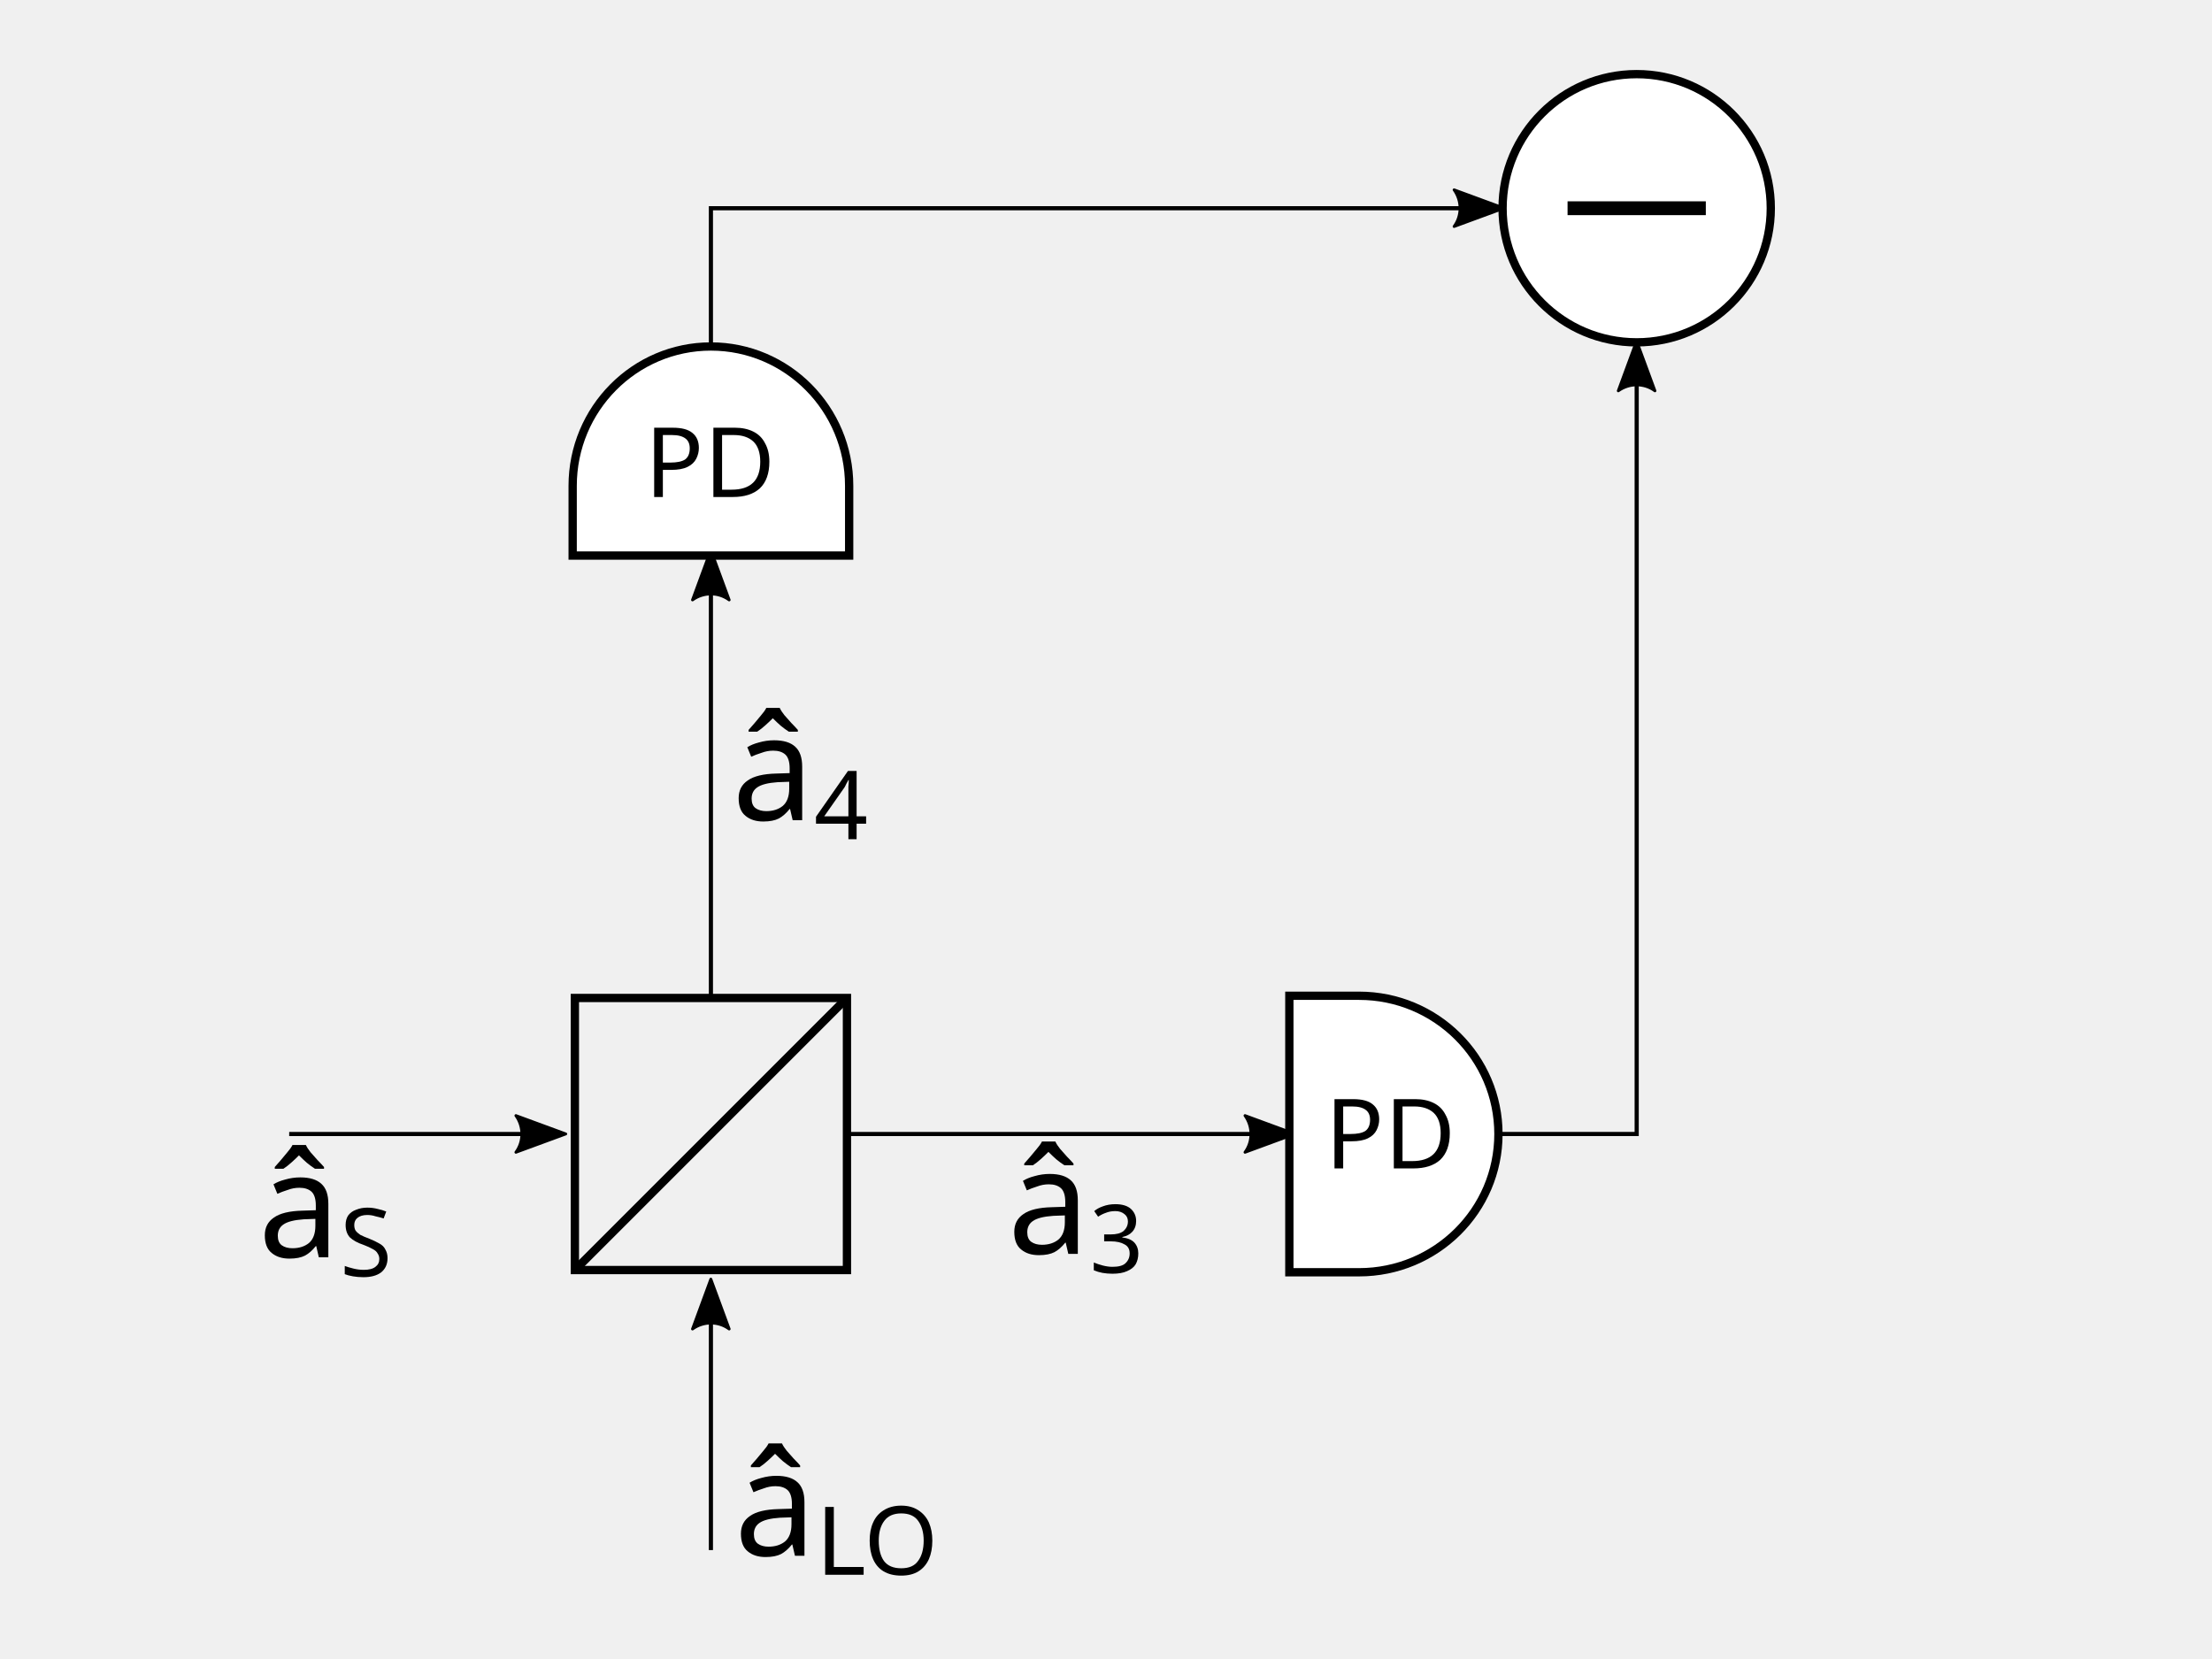
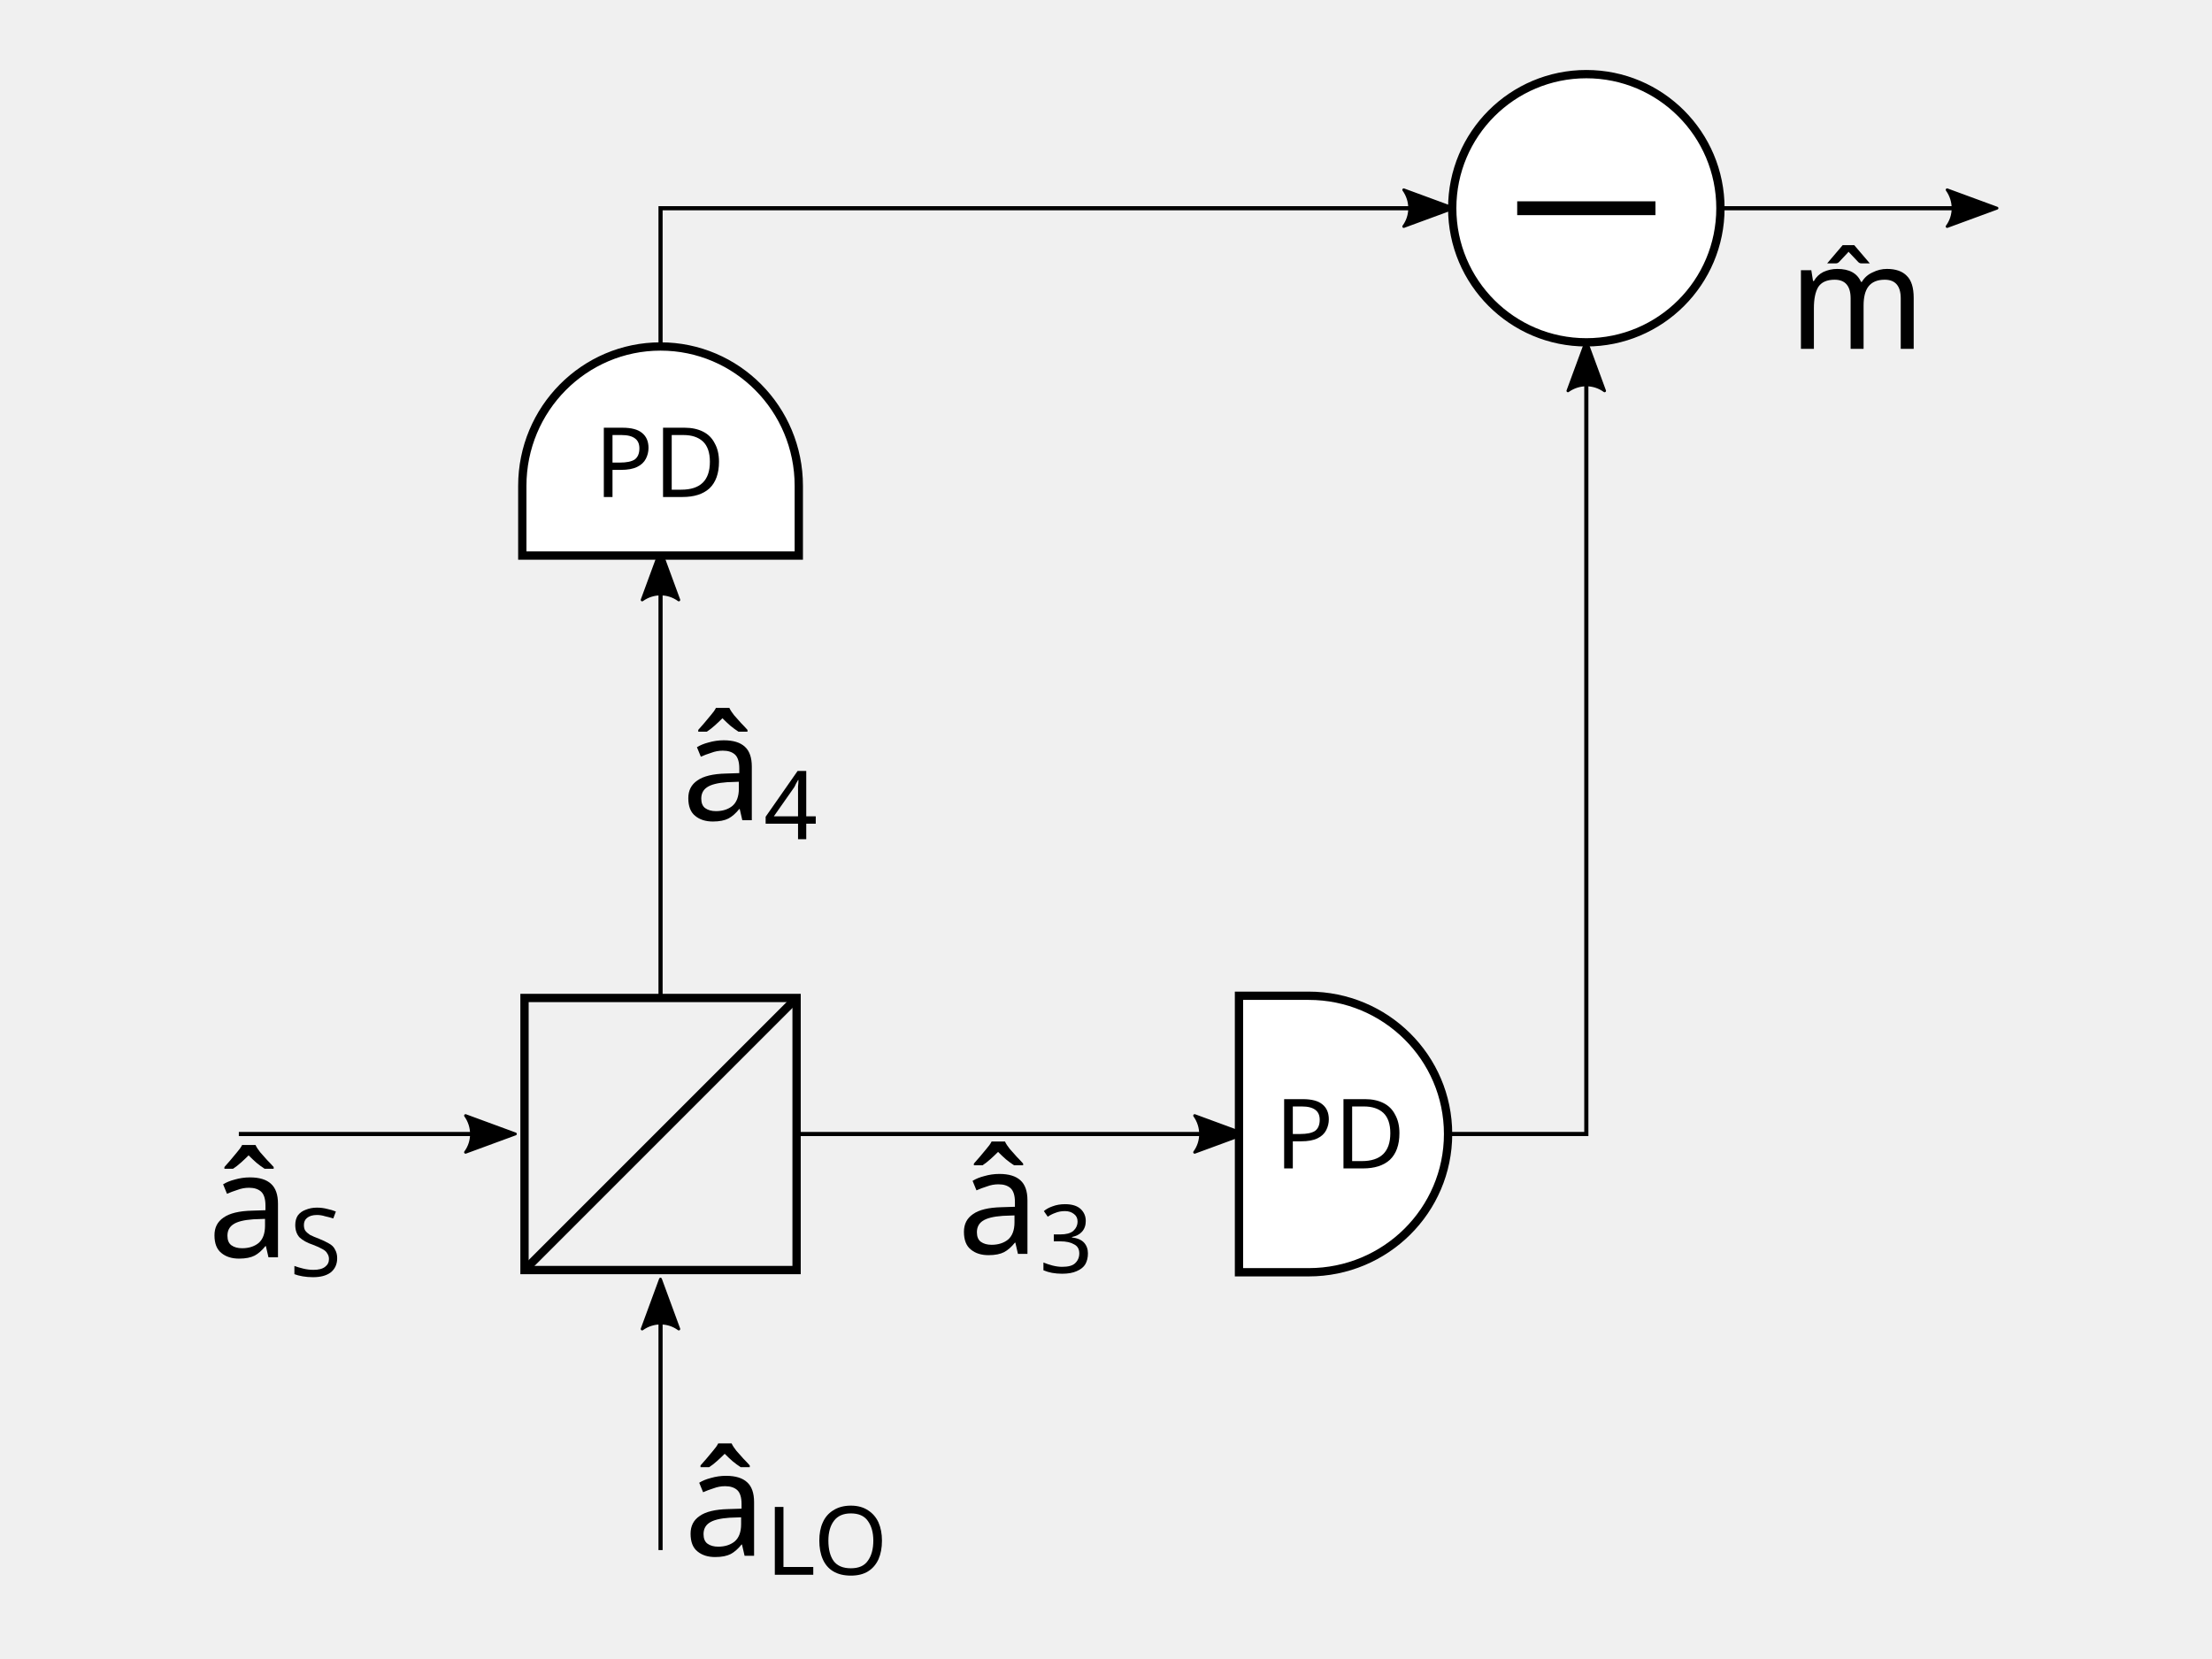
<svg xmlns="http://www.w3.org/2000/svg" width="80mm" height="60mm" viewBox="0 0 80 60" version="1.1" id="svg8">
  <defs id="defs2">
-     <marker orient="auto" refY="0.0" refX="0.0" id="Arrow1Lstart" style="overflow:visible">
-       <path id="path2349" d="M 0.0,0.0 L 5.0,-5.0 L -12.5,0.0 L 5.0,5.0 L 0.0,0.0 z " style="fill-rule:evenodd;stroke:#000000;stroke-width:1.0pt" transform="scale(0.8) translate(12.5,0)" />
+     <marker style="overflow:visible" id="Arrow1Lstart" refX="0.0" refY="0.0" orient="auto">
+       <path transform="scale(0.8) translate(12.5,0)" style="fill-rule:evenodd;stroke:#000000;stroke-width:1.0pt" d="M 0.0,0.0 L 5.0,-5.0 L -12.5,0.0 L 5.0,5.0 L 0.0,0.0 z " id="path2349" />
    </marker>
-     <marker style="overflow:visible;" id="marker1831" refX="0.0" refY="0.0" orient="auto">
-       <path transform="scale(1.1) rotate(180) translate(1,0)" d="M 8.719,4.034 L -2.207,0.016 L 8.719,-4.002 C 6.973,-1.63 6.983,1.616 8.719,4.034 z " style="fill-rule:evenodd;stroke-width:0.625;stroke-linejoin:round;stroke:none;stroke-opacity:1;fill:#ffcc00;fill-opacity:1" id="path1829" />
+     <marker orient="auto" refY="0.0" refX="0.0" id="marker1831" style="overflow:visible;">
+       <path id="path1829" style="fill-rule:evenodd;stroke-width:0.625;stroke-linejoin:round;stroke:none;stroke-opacity:1;fill:#ffcc00;fill-opacity:1" d="M 8.719,4.034 L -2.207,0.016 L 8.719,-4.002 C 6.973,-1.63 6.983,1.616 8.719,4.034 z " transform="scale(1.1) rotate(180) translate(1,0)" />
    </marker>
-     <marker style="overflow:visible;" id="marker1583" refX="0.0" refY="0.0" orient="auto">
-       <path transform="scale(1.1) rotate(180) translate(1,0)" d="M 8.719,4.034 L -2.207,0.016 L 8.719,-4.002 C 6.973,-1.63 6.983,1.616 8.719,4.034 z " style="fill-rule:evenodd;stroke-width:0.625;stroke-linejoin:round;stroke:#000000;stroke-opacity:1;fill:#000000;fill-opacity:1" id="path1581" />
+     <marker orient="auto" refY="0.0" refX="0.0" id="marker1583" style="overflow:visible;">
+       <path id="path1581" style="fill-rule:evenodd;stroke-width:0.625;stroke-linejoin:round;stroke:#000000;stroke-opacity:1;fill:#000000;fill-opacity:1" d="M 8.719,4.034 L -2.207,0.016 L 8.719,-4.002 C 6.973,-1.63 6.983,1.616 8.719,4.034 z " transform="scale(1.1) rotate(180) translate(1,0)" />
    </marker>
-     <marker style="overflow:visible;" id="marker1474" refX="0.0" refY="0.0" orient="auto">
-       <path transform="scale(1.1) rotate(180) translate(1,0)" d="M 8.719,4.034 L -2.207,0.016 L 8.719,-4.002 C 6.973,-1.63 6.983,1.616 8.719,4.034 z " style="fill-rule:evenodd;stroke-width:0.625;stroke-linejoin:round;stroke:#000000;stroke-opacity:1;fill:#000000;fill-opacity:1" id="path1472" />
+     <marker orient="auto" refY="0.0" refX="0.0" id="marker1474" style="overflow:visible;">
+       <path id="path1472" style="fill-rule:evenodd;stroke-width:0.625;stroke-linejoin:round;stroke:#000000;stroke-opacity:1;fill:#000000;fill-opacity:1" d="M 8.719,4.034 L -2.207,0.016 L 8.719,-4.002 C 6.973,-1.63 6.983,1.616 8.719,4.034 z " transform="scale(1.1) rotate(180) translate(1,0)" />
    </marker>
-     <marker style="overflow:visible;" id="marker1371" refX="0.0" refY="0.0" orient="auto">
-       <path transform="scale(1.1) rotate(180) translate(1,0)" d="M 8.719,4.034 L -2.207,0.016 L 8.719,-4.002 C 6.973,-1.63 6.983,1.616 8.719,4.034 z " style="fill-rule:evenodd;stroke-width:0.625;stroke-linejoin:round;stroke:#000000;stroke-opacity:1;fill:#000000;fill-opacity:1" id="path1369" />
+     <marker orient="auto" refY="0.0" refX="0.0" id="marker1371" style="overflow:visible;">
+       <path id="path1369" style="fill-rule:evenodd;stroke-width:0.625;stroke-linejoin:round;stroke:#000000;stroke-opacity:1;fill:#000000;fill-opacity:1" d="M 8.719,4.034 L -2.207,0.016 L 8.719,-4.002 C 6.973,-1.63 6.983,1.616 8.719,4.034 z " transform="scale(1.1) rotate(180) translate(1,0)" />
    </marker>
-     <marker style="overflow:visible;" id="marker1274" refX="0.0" refY="0.0" orient="auto">
-       <path transform="scale(1.1) rotate(180) translate(1,0)" d="M 8.719,4.034 L -2.207,0.016 L 8.719,-4.002 C 6.973,-1.63 6.983,1.616 8.719,4.034 z " style="fill-rule:evenodd;stroke-width:0.625;stroke-linejoin:round;stroke:#000000;stroke-opacity:1;fill:#000000;fill-opacity:1" id="path1272" />
+     <marker orient="auto" refY="0.0" refX="0.0" id="marker1274" style="overflow:visible;">
+       <path id="path1272" style="fill-rule:evenodd;stroke-width:0.625;stroke-linejoin:round;stroke:#000000;stroke-opacity:1;fill:#000000;fill-opacity:1" d="M 8.719,4.034 L -2.207,0.016 L 8.719,-4.002 C 6.973,-1.63 6.983,1.616 8.719,4.034 z " transform="scale(1.1) rotate(180) translate(1,0)" />
    </marker>
-     <marker style="overflow:visible;" id="marker2618" refX="0.0" refY="0.0" orient="auto">
-       <path transform="scale(1.1) rotate(180) translate(1,0)" d="M 8.719,4.034 L -2.207,0.016 L 8.719,-4.002 C 6.973,-1.63 6.983,1.616 8.719,4.034 z " style="fill-rule:evenodd;stroke-width:0.625;stroke-linejoin:round;stroke:#000000;stroke-opacity:1;fill:#008000;fill-opacity:1" id="path2616" />
+     <marker orient="auto" refY="0.0" refX="0.0" id="marker2618" style="overflow:visible;">
+       <path id="path2616" style="fill-rule:evenodd;stroke-width:0.625;stroke-linejoin:round;stroke:#000000;stroke-opacity:1;fill:#008000;fill-opacity:1" d="M 8.719,4.034 L -2.207,0.016 L 8.719,-4.002 C 6.973,-1.63 6.983,1.616 8.719,4.034 z " transform="scale(1.1) rotate(180) translate(1,0)" />
    </marker>
-     <marker style="overflow:visible;" id="marker2534" refX="0.0" refY="0.0" orient="auto">
-       <path transform="scale(1.1) rotate(180) translate(1,0)" d="M 8.719,4.034 L -2.207,0.016 L 8.719,-4.002 C 6.973,-1.63 6.983,1.616 8.719,4.034 z " style="fill-rule:evenodd;stroke-width:0.625;stroke-linejoin:round;stroke:#000000;stroke-opacity:1;fill:#008000;fill-opacity:1" id="path2532" />
+     <marker orient="auto" refY="0.0" refX="0.0" id="marker2534" style="overflow:visible;">
+       <path id="path2532" style="fill-rule:evenodd;stroke-width:0.625;stroke-linejoin:round;stroke:#000000;stroke-opacity:1;fill:#008000;fill-opacity:1" d="M 8.719,4.034 L -2.207,0.016 L 8.719,-4.002 C 6.973,-1.63 6.983,1.616 8.719,4.034 z " transform="scale(1.1) rotate(180) translate(1,0)" />
    </marker>
-     <marker orient="auto" refY="0.0" refX="0.0" id="marker2472" style="overflow:visible">
-       <path id="path2470" style="fill-rule:evenodd;stroke-width:0.625;stroke-linejoin:round" d="M 8.719,4.034 L -2.207,0.016 L 8.719,-4.002 C 6.973,-1.63 6.983,1.616 8.719,4.034 z " transform="scale(1.1) translate(1,0)" />
+     <marker style="overflow:visible" id="marker2472" refX="0.0" refY="0.0" orient="auto">
+       <path transform="scale(1.1) translate(1,0)" d="M 8.719,4.034 L -2.207,0.016 L 8.719,-4.002 C 6.973,-1.63 6.983,1.616 8.719,4.034 z " style="fill-rule:evenodd;stroke-width:0.625;stroke-linejoin:round" id="path2470" />
    </marker>
-     <marker style="overflow:visible;" id="marker2396" refX="0.0" refY="0.0" orient="auto">
-       <path transform="scale(1.1) rotate(180) translate(1,0)" d="M 8.719,4.034 L -2.207,0.016 L 8.719,-4.002 C 6.973,-1.63 6.983,1.616 8.719,4.034 z " style="fill-rule:evenodd;stroke-width:0.625;stroke-linejoin:round;stroke:#000000;stroke-opacity:1;fill:#008000;fill-opacity:1" id="path2394" />
+     <marker orient="auto" refY="0.0" refX="0.0" id="marker2396" style="overflow:visible;">
+       <path id="path2394" style="fill-rule:evenodd;stroke-width:0.625;stroke-linejoin:round;stroke:#000000;stroke-opacity:1;fill:#008000;fill-opacity:1" d="M 8.719,4.034 L -2.207,0.016 L 8.719,-4.002 C 6.973,-1.63 6.983,1.616 8.719,4.034 z " transform="scale(1.1) rotate(180) translate(1,0)" />
    </marker>
-     <marker style="overflow:visible;" id="marker2176" refX="0.0" refY="0.0" orient="auto">
-       <path transform="scale(1.1) rotate(180) translate(1,0)" d="M 8.719,4.034 L -2.207,0.016 L 8.719,-4.002 C 6.973,-1.63 6.983,1.616 8.719,4.034 z " style="fill-rule:evenodd;stroke-width:0.625;stroke-linejoin:round;stroke:#000000;stroke-opacity:1;fill:#ff0000;fill-opacity:1" id="path2174" />
+     <marker orient="auto" refY="0.0" refX="0.0" id="marker2176" style="overflow:visible;">
+       <path id="path2174" style="fill-rule:evenodd;stroke-width:0.625;stroke-linejoin:round;stroke:#000000;stroke-opacity:1;fill:#ff0000;fill-opacity:1" d="M 8.719,4.034 L -2.207,0.016 L 8.719,-4.002 C 6.973,-1.63 6.983,1.616 8.719,4.034 z " transform="scale(1.1) rotate(180) translate(1,0)" />
    </marker>
-     <marker style="overflow:visible;" id="marker2038" refX="0.0" refY="0.0" orient="auto">
-       <path transform="scale(1.1) rotate(180) translate(1,0)" d="M 8.719,4.034 L -2.207,0.016 L 8.719,-4.002 C 6.973,-1.63 6.983,1.616 8.719,4.034 z " style="fill-rule:evenodd;stroke-width:0.625;stroke-linejoin:round;stroke:#000000;stroke-opacity:1;fill:#ff0000;fill-opacity:1" id="path2036" />
+     <marker orient="auto" refY="0.0" refX="0.0" id="marker2038" style="overflow:visible;">
+       <path id="path2036" style="fill-rule:evenodd;stroke-width:0.625;stroke-linejoin:round;stroke:#000000;stroke-opacity:1;fill:#ff0000;fill-opacity:1" d="M 8.719,4.034 L -2.207,0.016 L 8.719,-4.002 C 6.973,-1.63 6.983,1.616 8.719,4.034 z " transform="scale(1.1) rotate(180) translate(1,0)" />
    </marker>
-     <marker style="overflow:visible;" id="marker1986" refX="0.0" refY="0.0" orient="auto">
-       <path transform="scale(1.1) rotate(180) translate(1,0)" d="M 8.719,4.034 L -2.207,0.016 L 8.719,-4.002 C 6.973,-1.63 6.983,1.616 8.719,4.034 z " style="fill-rule:evenodd;stroke-width:0.625;stroke-linejoin:round;stroke:#000000;stroke-opacity:1;fill:#000000;fill-opacity:1" id="path1984" />
+     <marker orient="auto" refY="0.0" refX="0.0" id="marker1986" style="overflow:visible;">
+       <path id="path1984" style="fill-rule:evenodd;stroke-width:0.625;stroke-linejoin:round;stroke:#000000;stroke-opacity:1;fill:#000000;fill-opacity:1" d="M 8.719,4.034 L -2.207,0.016 L 8.719,-4.002 C 6.973,-1.63 6.983,1.616 8.719,4.034 z " transform="scale(1.1) rotate(180) translate(1,0)" />
    </marker>
-     <marker style="overflow:visible;" id="marker1235" refX="0.0" refY="0.0" orient="auto">
-       <path transform="scale(1.1) rotate(180) translate(1,0)" d="M 8.719,4.034 L -2.207,0.016 L 8.719,-4.002 C 6.973,-1.63 6.983,1.616 8.719,4.034 z " style="fill-rule:evenodd;stroke-width:0.625;stroke-linejoin:round;stroke:#000000;stroke-opacity:1;fill:#000000;fill-opacity:1" id="path1233" />
+     <marker orient="auto" refY="0.0" refX="0.0" id="marker1235" style="overflow:visible;">
+       <path id="path1233" style="fill-rule:evenodd;stroke-width:0.625;stroke-linejoin:round;stroke:#000000;stroke-opacity:1;fill:#000000;fill-opacity:1" d="M 8.719,4.034 L -2.207,0.016 L 8.719,-4.002 C 6.973,-1.63 6.983,1.616 8.719,4.034 z " transform="scale(1.1) rotate(180) translate(1,0)" />
    </marker>
-     <marker orient="auto" refY="0.0" refX="0.0" id="Arrow2Lend" style="overflow:visible;">
-       <path id="path902" style="fill-rule:evenodd;stroke-width:0.625;stroke-linejoin:round;stroke:#000000;stroke-opacity:1;fill:#000000;fill-opacity:1" d="M 8.719,4.034 L -2.207,0.016 L 8.719,-4.002 C 6.973,-1.63 6.983,1.616 8.719,4.034 z " transform="scale(1.1) rotate(180) translate(1,0)" />
+     <marker style="overflow:visible;" id="Arrow2Lend" refX="0.0" refY="0.0" orient="auto">
+       <path transform="scale(1.1) rotate(180) translate(1,0)" d="M 8.719,4.034 L -2.207,0.016 L 8.719,-4.002 C 6.973,-1.63 6.983,1.616 8.719,4.034 z " style="fill-rule:evenodd;stroke-width:0.625;stroke-linejoin:round;stroke:#000000;stroke-opacity:1;fill:#000000;fill-opacity:1" id="path902" />
    </marker>
-     <marker orient="auto" refY="0.0" refX="0.0" id="Arrow2Lstart" style="overflow:visible">
-       <path id="path899" style="fill-rule:evenodd;stroke-width:0.625;stroke-linejoin:round;stroke:#000000;stroke-opacity:1;fill:#000000;fill-opacity:1" d="M 8.719,4.034 L -2.207,0.016 L 8.719,-4.002 C 6.973,-1.63 6.983,1.616 8.719,4.034 z " transform="scale(1.1) translate(1,0)" />
+     <marker style="overflow:visible" id="Arrow2Lstart" refX="0.0" refY="0.0" orient="auto">
+       <path transform="scale(1.1) translate(1,0)" d="M 8.719,4.034 L -2.207,0.016 L 8.719,-4.002 C 6.973,-1.63 6.983,1.616 8.719,4.034 z " style="fill-rule:evenodd;stroke-width:0.625;stroke-linejoin:round;stroke:#000000;stroke-opacity:1;fill:#000000;fill-opacity:1" id="path899" />
    </marker>
-     <marker orient="auto" refY="0" refX="0" id="Arrow2Lend-6" style="overflow:visible">
-       <path id="path902-2" style="fill:#000000;fill-opacity:1;fill-rule:evenodd;stroke:#000000;stroke-width:0.625;stroke-linejoin:round;stroke-opacity:1" d="M 8.719,4.034 -2.207,0.016 8.719,-4.002 c -1.745,2.372 -1.735,5.617 -6e-7,8.035 z" transform="matrix(-1.1,0,0,-1.1,-1.1,0)" />
+     <marker style="overflow:visible" id="Arrow2Lend-6" refX="0" refY="0" orient="auto">
+       <path transform="matrix(-1.1,0,0,-1.1,-1.1,0)" d="M 8.719,4.034 -2.207,0.016 8.719,-4.002 c -1.745,2.372 -1.735,5.617 -6e-7,8.035 z" style="fill:#000000;fill-opacity:1;fill-rule:evenodd;stroke:#000000;stroke-width:0.625;stroke-linejoin:round;stroke-opacity:1" id="path902-2" />
    </marker>
+     <marker orient="auto" refY="0" refX="0" id="marker1235-3" style="overflow:visible">
+       <path id="path1233-6" style="fill:#000000;fill-opacity:1;fill-rule:evenodd;stroke:#000000;stroke-width:0.625;stroke-linejoin:round;stroke-opacity:1" d="M 8.719,4.034 -2.207,0.016 8.719,-4.002 c -1.745,2.372 -1.735,5.617 -6e-7,8.035 z" transform="matrix(-1.1,0,0,-1.1,-1.1,0)" />
+     </marker>
+     <clipPath clipPathUnits="userSpaceOnUse" id="clipPath8324">
+       <g id="use8326">
+         <path id="path8341" d="m 66.345,253.307 h -0.305 q -0.028,0 -0.057,-0.01 -0.028,-0.01 -0.057,-0.039 l -0.305,-0.323 q -0.013,-0.01 -0.023,-0.023 -0.008,-0.013 -0.021,-0.026 -0.021,0.028 -0.039,0.046 l -0.307,0.326 q -0.047,0.049 -0.114,0.049 h -0.315 l 0.561,-0.659 h 0.419 z" style="font-style:normal;font-variant:normal;font-weight:normal;font-stretch:normal;font-size:5.292px;line-height:1.25;font-family:carlito;-inkscape-font-specification:carlito;letter-spacing:0px;word-spacing:0px;fill:#ff6600;fill-opacity:1;stroke:none;stroke-width:0.265" />
+       </g>
+     </clipPath>
  </defs>
-   <g id="layer1" transform="translate(0,-237)">
-     <rect style="opacity:1;vector-effect:none;fill:none;fill-opacity:1;stroke:#000000;stroke-width:0.3;stroke-linecap:butt;stroke-linejoin:miter;stroke-miterlimit:4;stroke-dasharray:none;stroke-dashoffset:0;stroke-opacity:1" id="rect4485" width="9.84" height="9.84" x="20.791" y="273.093" />
-     <path style="opacity:1;vector-effect:none;fill:none;fill-opacity:1;stroke:#000000;stroke-width:0.15;stroke-linecap:butt;stroke-linejoin:miter;stroke-miterlimit:4;stroke-dasharray:none;stroke-dashoffset:0;stroke-opacity:1;marker-end:url(#marker1235)" d="m 10.459,278.013 h 9.803" id="path4487" />
-     <text xml:space="preserve" style="font-style:normal;font-weight:normal;font-size:10.583px;line-height:1.25;font-family:sans-serif;letter-spacing:0px;word-spacing:0px;fill:#000000;fill-opacity:1;stroke:none;stroke-width:0.265" x="26.548" y="293.265" id="text4491">
-       <tspan id="tspan4489" x="26.548" y="293.265" style="font-style:normal;font-variant:normal;font-weight:normal;font-stretch:normal;font-size:5.292px;font-family:carlito;-inkscape-font-specification:carlito;stroke-width:0.265">â<tspan style="font-size:65%;baseline-shift:sub" id="tspan3144">LO</tspan>
-       </tspan>
-     </text>
-     <path style="fill:none;stroke:#000000;stroke-width:0.15;stroke-linecap:butt;stroke-linejoin:miter;stroke-miterlimit:4;stroke-dasharray:none;stroke-opacity:1;marker-end:url(#Arrow2Lend)" d="m 25.711,293.061 v -9.6" id="path4495-0" />
-     <path style="opacity:1;vector-effect:none;fill:none;fill-opacity:1;stroke:#000000;stroke-width:0.15;stroke-linecap:butt;stroke-linejoin:miter;stroke-miterlimit:4;stroke-dasharray:none;stroke-dashoffset:0;stroke-opacity:1;marker-end:url(#marker1371)" d="m 30.631,278.013 16,10e-6" id="path4495-5" />
-     <path style="fill:none;stroke:#000000;stroke-width:0.3;stroke-linecap:butt;stroke-linejoin:miter;stroke-miterlimit:4;stroke-dasharray:none;stroke-opacity:1" d="m 20.791,282.933 9.84,-9.84" id="path4529" />
-     <text xml:space="preserve" style="font-style:normal;font-weight:normal;font-size:10.583px;line-height:1.25;font-family:sans-serif;letter-spacing:0px;word-spacing:0px;fill:#000000;fill-opacity:1;stroke:none;stroke-width:0.265" x="9.329" y="282.474" id="text4491-3">
-       <tspan id="tspan4489-6" x="9.329" y="282.474" style="font-style:normal;font-variant:normal;font-weight:normal;font-stretch:normal;font-size:5.292px;font-family:carlito;-inkscape-font-specification:carlito;stroke-width:0.265">â<tspan style="font-size:65%;baseline-shift:sub" id="tspan3142">S</tspan>
-       </tspan>
-     </text>
-     <text xml:space="preserve" style="font-style:normal;font-weight:normal;font-size:10.583px;line-height:1.25;font-family:sans-serif;letter-spacing:0px;word-spacing:0px;fill:#000000;fill-opacity:1;stroke:none;stroke-width:0.265" x="36.433" y="282.349" id="text4491-7-3">
-       <tspan id="tspan4489-5-5" x="36.433" y="282.349" style="font-style:normal;font-variant:normal;font-weight:normal;font-stretch:normal;font-size:5.292px;font-family:carlito;-inkscape-font-specification:carlito;stroke-width:0.265">â<tspan style="font-size:65%;baseline-shift:sub" id="tspan3152">3</tspan>
-       </tspan>
-     </text>
-     <path style="opacity:1;vector-effect:none;fill:none;fill-opacity:1;stroke:#000000;stroke-width:0.15;stroke-linecap:butt;stroke-linejoin:miter;stroke-miterlimit:4;stroke-dasharray:none;stroke-dashoffset:0;stroke-opacity:1;marker-end:url(#marker1274)" d="M 25.711,273.093 V 257.093" id="path1926" />
-     <path style="opacity:1;vector-effect:none;fill:#ffffff;fill-opacity:1;stroke:#000000;stroke-width:0.3;stroke-linecap:butt;stroke-linejoin:miter;stroke-miterlimit:4;stroke-dasharray:none;stroke-dashoffset:0;stroke-opacity:1" d="m 20.711,257.093 h 10 v -2.521 c -6e-5,-2.784 -2.239,-5.041 -5,-5.041 -2.761,1e-4 -5,2.257 -5,5.041 z" id="rect6518-1" />
-     <path style="opacity:1;vector-effect:none;fill:#ffffff;fill-opacity:1;stroke:#000000;stroke-width:0.3;stroke-linecap:butt;stroke-linejoin:miter;stroke-miterlimit:4;stroke-dasharray:none;stroke-dashoffset:0;stroke-opacity:1" d="m 46.631,273.013 v 10 h 2.521 c 2.784,-6e-5 5.041,-2.239 5.041,-5 -10e-5,-2.761 -2.257,-5 -5.041,-5 z" id="rect6518-1-2" />
-     <text xml:space="preserve" style="font-style:normal;font-variant:normal;font-weight:normal;font-stretch:normal;font-size:7.221px;line-height:1.25;font-family:sans-serif;-inkscape-font-specification:'sans-serif, Normal';font-variant-ligatures:normal;font-variant-position:normal;font-variant-caps:normal;font-variant-numeric:normal;font-variant-alternates:normal;font-feature-settings:normal;text-indent:0;text-align:start;text-decoration:none;text-decoration-line:none;text-decoration-style:solid;text-decoration-color:#000000;letter-spacing:0px;word-spacing:0px;text-transform:none;writing-mode:lr-tb;direction:ltr;text-orientation:mixed;dominant-baseline:auto;baseline-shift:baseline;text-anchor:start;white-space:normal;shape-padding:0;opacity:1;vector-effect:none;fill:#000000;fill-opacity:1;stroke:none;stroke-width:0.265;stroke-linecap:butt;stroke-linejoin:miter;stroke-miterlimit:4;stroke-dasharray:none;stroke-dashoffset:0;stroke-opacity:1" x="23.218" y="256.022" id="text4504-0-8-3" transform="scale(1.004114,0.9959028)">
-       <tspan id="tspan4502-9-1-6" x="23.218" y="256.022" style="font-style:normal;font-variant:normal;font-weight:normal;font-stretch:normal;font-size:3.528px;line-height:1.25;font-family:carlito;-inkscape-font-specification:carlito;font-variant-ligatures:normal;font-variant-position:normal;font-variant-caps:normal;font-variant-numeric:normal;font-variant-alternates:normal;font-feature-settings:normal;text-indent:0;text-align:start;text-decoration:none;text-decoration-line:none;text-decoration-style:solid;text-decoration-color:#000000;letter-spacing:0px;word-spacing:0px;text-transform:none;writing-mode:lr-tb;direction:ltr;text-orientation:mixed;dominant-baseline:auto;baseline-shift:baseline;text-anchor:start;white-space:normal;shape-padding:0;vector-effect:none;fill:#000000;fill-opacity:1;stroke:none;stroke-width:0.265;stroke-linecap:butt;stroke-linejoin:miter;stroke-miterlimit:4;stroke-dasharray:none;stroke-dashoffset:0;stroke-opacity:1">PD</tspan>
-     </text>
-     <text xml:space="preserve" style="font-style:normal;font-variant:normal;font-weight:normal;font-stretch:normal;font-size:7.221px;line-height:1.25;font-family:sans-serif;-inkscape-font-specification:'sans-serif, Normal';font-variant-ligatures:normal;font-variant-position:normal;font-variant-caps:normal;font-variant-numeric:normal;font-variant-alternates:normal;font-feature-settings:normal;text-indent:0;text-align:start;text-decoration:none;text-decoration-line:none;text-decoration-style:solid;text-decoration-color:#000000;letter-spacing:0px;word-spacing:0px;text-transform:none;writing-mode:lr-tb;direction:ltr;text-orientation:mixed;dominant-baseline:auto;baseline-shift:baseline;text-anchor:start;white-space:normal;shape-padding:0;opacity:1;vector-effect:none;fill:#000000;fill-opacity:1;stroke:none;stroke-width:0.265;stroke-linecap:butt;stroke-linejoin:miter;stroke-miterlimit:4;stroke-dasharray:none;stroke-dashoffset:0;stroke-opacity:1" x="47.722" y="280.403" id="text4504-0-8-3-7" transform="scale(1.004114,0.9959028)">
-       <tspan id="tspan4502-9-1-6-0" x="47.722" y="280.403" style="font-style:normal;font-variant:normal;font-weight:normal;font-stretch:normal;font-size:3.528px;line-height:1.25;font-family:carlito;-inkscape-font-specification:carlito;font-variant-ligatures:normal;font-variant-position:normal;font-variant-caps:normal;font-variant-numeric:normal;font-variant-alternates:normal;font-feature-settings:normal;text-indent:0;text-align:start;text-decoration:none;text-decoration-line:none;text-decoration-style:solid;text-decoration-color:#000000;letter-spacing:0px;word-spacing:0px;text-transform:none;writing-mode:lr-tb;direction:ltr;text-orientation:mixed;dominant-baseline:auto;baseline-shift:baseline;text-anchor:start;white-space:normal;shape-padding:0;vector-effect:none;fill:#000000;fill-opacity:1;stroke:none;stroke-width:0.265;stroke-linecap:butt;stroke-linejoin:miter;stroke-miterlimit:4;stroke-dasharray:none;stroke-dashoffset:0;stroke-opacity:1">PD</tspan>
-     </text>
-     <path style="opacity:1;vector-effect:none;fill:none;fill-opacity:1;stroke:#000000;stroke-width:0.15;stroke-linecap:butt;stroke-linejoin:miter;stroke-miterlimit:4;stroke-dasharray:none;stroke-dashoffset:0;stroke-opacity:1;marker-end:url(#marker1474)" d="m 25.711,249.531 10e-7,-5 h 28.482" id="path2030" />
-     <path style="opacity:1;vector-effect:none;fill:none;fill-opacity:1;stroke:#000000;stroke-width:0.15;stroke-linecap:butt;stroke-linejoin:miter;stroke-miterlimit:4;stroke-dasharray:none;stroke-dashoffset:0;stroke-opacity:1;marker-end:url(#marker1583)" d="m 54.193,278.012 h 5 V 249.531" id="path2032" />
-     <circle style="opacity:1;vector-effect:none;fill:#ffffff;fill-opacity:1;stroke:#000000;stroke-width:0.3;stroke-linecap:butt;stroke-linejoin:miter;stroke-miterlimit:4;stroke-dasharray:none;stroke-dashoffset:0;stroke-opacity:1" id="path1982" cx="59.193" cy="244.531" r="4.85" />
-     <path style="opacity:1;vector-effect:none;fill:#000000;fill-opacity:1;stroke:none;stroke-width:0.15;stroke-linecap:butt;stroke-linejoin:miter;stroke-miterlimit:4;stroke-dasharray:none;stroke-dashoffset:0;stroke-opacity:1" d="m 56.693,244.281 h 5 v 0.5 h -5 z" id="rect1827" />
-     <text xml:space="preserve" style="font-style:normal;font-weight:normal;font-size:10.583px;line-height:1.25;font-family:sans-serif;letter-spacing:0px;word-spacing:0px;fill:#000000;fill-opacity:1;stroke:none;stroke-width:0.265" x="26.464" y="266.666" id="text4491-7-3-6">
-       <tspan id="tspan4489-5-5-8" x="26.464" y="266.666" style="font-style:normal;font-variant:normal;font-weight:normal;font-stretch:normal;font-size:5.292px;font-family:carlito;-inkscape-font-specification:carlito;stroke-width:0.265">â<tspan style="font-size:3.44px;baseline-shift:sub;stroke-width:0.265" id="tspan3152-7">4</tspan>
-       </tspan>
-     </text>
+   <g transform="translate(0,-237)" id="layer1">
+     <g transform="translate(-1.821322)" id="g1536">
+       <rect style="opacity:1;vector-effect:none;fill:none;fill-opacity:1;stroke:#000000;stroke-width:0.3;stroke-linecap:butt;stroke-linejoin:miter;stroke-miterlimit:4;stroke-dasharray:none;stroke-dashoffset:0;stroke-opacity:1" id="rect4485" width="9.84" height="9.84" x="20.791" y="273.093" />
+       <path style="opacity:1;vector-effect:none;fill:none;fill-opacity:1;stroke:#000000;stroke-width:0.15;stroke-linecap:butt;stroke-linejoin:miter;stroke-miterlimit:4;stroke-dasharray:none;stroke-dashoffset:0;stroke-opacity:1;marker-end:url(#marker1235)" d="m 10.459,278.013 h 9.803" id="path4487" />
+       <text xml:space="preserve" style="font-style:normal;font-weight:normal;font-size:10.583px;line-height:1.25;font-family:sans-serif;letter-spacing:0px;word-spacing:0px;fill:#000000;fill-opacity:1;stroke:none;stroke-width:0.265" x="26.548" y="293.265" id="text4491">
+         <tspan id="tspan4489" x="26.548" y="293.265" style="font-style:normal;font-variant:normal;font-weight:normal;font-stretch:normal;font-size:5.292px;font-family:carlito;-inkscape-font-specification:carlito;stroke-width:0.265">â<tspan style="font-size:65%;baseline-shift:sub" id="tspan3144">LO</tspan>
+         </tspan>
+       </text>
+       <path style="fill:none;stroke:#000000;stroke-width:0.15;stroke-linecap:butt;stroke-linejoin:miter;stroke-miterlimit:4;stroke-dasharray:none;stroke-opacity:1;marker-end:url(#Arrow2Lend)" d="m 25.711,293.061 v -9.6" id="path4495-0" />
+       <path style="opacity:1;vector-effect:none;fill:none;fill-opacity:1;stroke:#000000;stroke-width:0.15;stroke-linecap:butt;stroke-linejoin:miter;stroke-miterlimit:4;stroke-dasharray:none;stroke-dashoffset:0;stroke-opacity:1;marker-end:url(#marker1371)" d="m 30.631,278.013 16,10e-6" id="path4495-5" />
+       <path style="fill:none;stroke:#000000;stroke-width:0.3;stroke-linecap:butt;stroke-linejoin:miter;stroke-miterlimit:4;stroke-dasharray:none;stroke-opacity:1" d="m 20.791,282.933 9.84,-9.84" id="path4529" />
+       <text xml:space="preserve" style="font-style:normal;font-weight:normal;font-size:10.583px;line-height:1.25;font-family:sans-serif;letter-spacing:0px;word-spacing:0px;fill:#000000;fill-opacity:1;stroke:none;stroke-width:0.265" x="9.329" y="282.474" id="text4491-3">
+         <tspan id="tspan4489-6" x="9.329" y="282.474" style="font-style:normal;font-variant:normal;font-weight:normal;font-stretch:normal;font-size:5.292px;font-family:carlito;-inkscape-font-specification:carlito;stroke-width:0.265">â<tspan style="font-size:65%;baseline-shift:sub" id="tspan3142">S</tspan>
+         </tspan>
+       </text>
+       <text xml:space="preserve" style="font-style:normal;font-weight:normal;font-size:10.583px;line-height:1.25;font-family:sans-serif;letter-spacing:0px;word-spacing:0px;fill:#000000;fill-opacity:1;stroke:none;stroke-width:0.265" x="36.433" y="282.349" id="text4491-7-3">
+         <tspan id="tspan4489-5-5" x="36.433" y="282.349" style="font-style:normal;font-variant:normal;font-weight:normal;font-stretch:normal;font-size:5.292px;font-family:carlito;-inkscape-font-specification:carlito;stroke-width:0.265">â<tspan style="font-size:65%;baseline-shift:sub" id="tspan3152">3</tspan>
+         </tspan>
+       </text>
+       <path style="opacity:1;vector-effect:none;fill:none;fill-opacity:1;stroke:#000000;stroke-width:0.15;stroke-linecap:butt;stroke-linejoin:miter;stroke-miterlimit:4;stroke-dasharray:none;stroke-dashoffset:0;stroke-opacity:1;marker-end:url(#marker1274)" d="M 25.711,273.093 V 257.093" id="path1926" />
+       <path style="opacity:1;vector-effect:none;fill:#ffffff;fill-opacity:1;stroke:#000000;stroke-width:0.3;stroke-linecap:butt;stroke-linejoin:miter;stroke-miterlimit:4;stroke-dasharray:none;stroke-dashoffset:0;stroke-opacity:1" d="m 20.711,257.093 h 10 v -2.521 c -6e-5,-2.784 -2.239,-5.041 -5,-5.041 -2.761,1e-4 -5,2.257 -5,5.041 z" id="rect6518-1" />
+       <path style="opacity:1;vector-effect:none;fill:#ffffff;fill-opacity:1;stroke:#000000;stroke-width:0.3;stroke-linecap:butt;stroke-linejoin:miter;stroke-miterlimit:4;stroke-dasharray:none;stroke-dashoffset:0;stroke-opacity:1" d="m 46.631,273.013 v 10 h 2.521 c 2.784,-6e-5 5.041,-2.239 5.041,-5 -10e-5,-2.761 -2.257,-5 -5.041,-5 z" id="rect6518-1-2" />
+       <text xml:space="preserve" style="font-style:normal;font-variant:normal;font-weight:normal;font-stretch:normal;font-size:7.221px;line-height:1.25;font-family:sans-serif;-inkscape-font-specification:'sans-serif, Normal';font-variant-ligatures:normal;font-variant-position:normal;font-variant-caps:normal;font-variant-numeric:normal;font-variant-alternates:normal;font-feature-settings:normal;text-indent:0;text-align:start;text-decoration:none;text-decoration-line:none;text-decoration-style:solid;text-decoration-color:#000000;letter-spacing:0px;word-spacing:0px;text-transform:none;writing-mode:lr-tb;direction:ltr;text-orientation:mixed;dominant-baseline:auto;baseline-shift:baseline;text-anchor:start;white-space:normal;shape-padding:0;opacity:1;vector-effect:none;fill:#000000;fill-opacity:1;stroke:none;stroke-width:0.265;stroke-linecap:butt;stroke-linejoin:miter;stroke-miterlimit:4;stroke-dasharray:none;stroke-dashoffset:0;stroke-opacity:1" x="23.218" y="256.022" id="text4504-0-8-3" transform="scale(1.004114,0.9959028)">
+         <tspan id="tspan4502-9-1-6" x="23.218" y="256.022" style="font-style:normal;font-variant:normal;font-weight:normal;font-stretch:normal;font-size:3.528px;line-height:1.25;font-family:carlito;-inkscape-font-specification:carlito;font-variant-ligatures:normal;font-variant-position:normal;font-variant-caps:normal;font-variant-numeric:normal;font-variant-alternates:normal;font-feature-settings:normal;text-indent:0;text-align:start;text-decoration:none;text-decoration-line:none;text-decoration-style:solid;text-decoration-color:#000000;letter-spacing:0px;word-spacing:0px;text-transform:none;writing-mode:lr-tb;direction:ltr;text-orientation:mixed;dominant-baseline:auto;baseline-shift:baseline;text-anchor:start;white-space:normal;shape-padding:0;vector-effect:none;fill:#000000;fill-opacity:1;stroke:none;stroke-width:0.265;stroke-linecap:butt;stroke-linejoin:miter;stroke-miterlimit:4;stroke-dasharray:none;stroke-dashoffset:0;stroke-opacity:1">PD</tspan>
+       </text>
+       <text xml:space="preserve" style="font-style:normal;font-variant:normal;font-weight:normal;font-stretch:normal;font-size:7.221px;line-height:1.25;font-family:sans-serif;-inkscape-font-specification:'sans-serif, Normal';font-variant-ligatures:normal;font-variant-position:normal;font-variant-caps:normal;font-variant-numeric:normal;font-variant-alternates:normal;font-feature-settings:normal;text-indent:0;text-align:start;text-decoration:none;text-decoration-line:none;text-decoration-style:solid;text-decoration-color:#000000;letter-spacing:0px;word-spacing:0px;text-transform:none;writing-mode:lr-tb;direction:ltr;text-orientation:mixed;dominant-baseline:auto;baseline-shift:baseline;text-anchor:start;white-space:normal;shape-padding:0;opacity:1;vector-effect:none;fill:#000000;fill-opacity:1;stroke:none;stroke-width:0.265;stroke-linecap:butt;stroke-linejoin:miter;stroke-miterlimit:4;stroke-dasharray:none;stroke-dashoffset:0;stroke-opacity:1" x="47.722" y="280.403" id="text4504-0-8-3-7" transform="scale(1.004114,0.9959028)">
+         <tspan id="tspan4502-9-1-6-0" x="47.722" y="280.403" style="font-style:normal;font-variant:normal;font-weight:normal;font-stretch:normal;font-size:3.528px;line-height:1.25;font-family:carlito;-inkscape-font-specification:carlito;font-variant-ligatures:normal;font-variant-position:normal;font-variant-caps:normal;font-variant-numeric:normal;font-variant-alternates:normal;font-feature-settings:normal;text-indent:0;text-align:start;text-decoration:none;text-decoration-line:none;text-decoration-style:solid;text-decoration-color:#000000;letter-spacing:0px;word-spacing:0px;text-transform:none;writing-mode:lr-tb;direction:ltr;text-orientation:mixed;dominant-baseline:auto;baseline-shift:baseline;text-anchor:start;white-space:normal;shape-padding:0;vector-effect:none;fill:#000000;fill-opacity:1;stroke:none;stroke-width:0.265;stroke-linecap:butt;stroke-linejoin:miter;stroke-miterlimit:4;stroke-dasharray:none;stroke-dashoffset:0;stroke-opacity:1">PD</tspan>
+       </text>
+       <path style="opacity:1;vector-effect:none;fill:none;fill-opacity:1;stroke:#000000;stroke-width:0.15;stroke-linecap:butt;stroke-linejoin:miter;stroke-miterlimit:4;stroke-dasharray:none;stroke-dashoffset:0;stroke-opacity:1;marker-end:url(#marker1474)" d="m 25.711,249.531 10e-7,-5 h 28.482" id="path2030" />
+       <path style="opacity:1;vector-effect:none;fill:none;fill-opacity:1;stroke:#000000;stroke-width:0.15;stroke-linecap:butt;stroke-linejoin:miter;stroke-miterlimit:4;stroke-dasharray:none;stroke-dashoffset:0;stroke-opacity:1;marker-end:url(#marker1583)" d="m 54.193,278.012 h 5 V 249.531" id="path2032" />
+       <circle style="opacity:1;vector-effect:none;fill:#ffffff;fill-opacity:1;stroke:#000000;stroke-width:0.3;stroke-linecap:butt;stroke-linejoin:miter;stroke-miterlimit:4;stroke-dasharray:none;stroke-dashoffset:0;stroke-opacity:1" id="path1982" cx="59.193" cy="244.531" r="4.85" />
+       <path style="opacity:1;vector-effect:none;fill:#000000;fill-opacity:1;stroke:none;stroke-width:0.15;stroke-linecap:butt;stroke-linejoin:miter;stroke-miterlimit:4;stroke-dasharray:none;stroke-dashoffset:0;stroke-opacity:1" d="m 56.693,244.281 h 5 v 0.5 h -5 z" id="rect1827" />
+       <text xml:space="preserve" style="font-style:normal;font-weight:normal;font-size:10.583px;line-height:1.25;font-family:sans-serif;letter-spacing:0px;word-spacing:0px;fill:#000000;fill-opacity:1;stroke:none;stroke-width:0.265" x="26.464" y="266.666" id="text4491-7-3-6">
+         <tspan id="tspan4489-5-5-8" x="26.464" y="266.666" style="font-style:normal;font-variant:normal;font-weight:normal;font-stretch:normal;font-size:5.292px;font-family:carlito;-inkscape-font-specification:carlito;stroke-width:0.265">â<tspan style="font-size:3.44px;baseline-shift:sub;stroke-width:0.265" id="tspan3152-7">4</tspan>
+         </tspan>
+       </text>
+       <path style="opacity:1;vector-effect:none;fill:none;fill-opacity:1;stroke:#000000;stroke-width:0.15;stroke-linecap:butt;stroke-linejoin:miter;stroke-miterlimit:4;stroke-dasharray:none;stroke-dashoffset:0;stroke-opacity:1;marker-end:url(#marker1235-3)" d="m 64.043,244.531 h 9.803" id="path4487-7" />
+     </g>
+     <g id="g8349" style="fill:#000000" transform="translate(0.9613469,-1.1416)">
+       <text id="text4491-7-3-6-4" y="250.758" x="63.72" style="font-style:normal;font-weight:normal;font-size:10.583px;line-height:1.25;font-family:sans-serif;letter-spacing:0px;word-spacing:0px;fill:#000000;fill-opacity:1;stroke:none;stroke-width:0.265" xml:space="preserve">
+         <tspan style="font-style:normal;font-variant:normal;font-weight:normal;font-stretch:normal;font-size:5.292px;font-family:carlito;-inkscape-font-specification:carlito;fill:#000000;stroke-width:0.265" y="250.758" x="63.72" id="tspan4489-5-5-8-9">m</tspan>
+       </text>
+       <path style="font-style:normal;font-variant:normal;font-weight:normal;font-stretch:normal;font-size:5.292px;line-height:1.25;font-family:carlito;-inkscape-font-specification:carlito;letter-spacing:0px;word-spacing:0px;fill:#000000;fill-opacity:1;stroke:none;stroke-width:0.265" d="m 66.663,247.667 h -0.305 q -0.028,0 -0.057,-0.01 -0.028,-0.01 -0.057,-0.039 l -0.305,-0.323 q -0.013,-0.01 -0.023,-0.023 -0.008,-0.013 -0.021,-0.026 -0.021,0.028 -0.039,0.046 l -0.307,0.326 q -0.047,0.049 -0.114,0.049 h -0.315 l 0.561,-0.659 h 0.419 z" id="path8331" />
+     </g>
  </g>
</svg>
